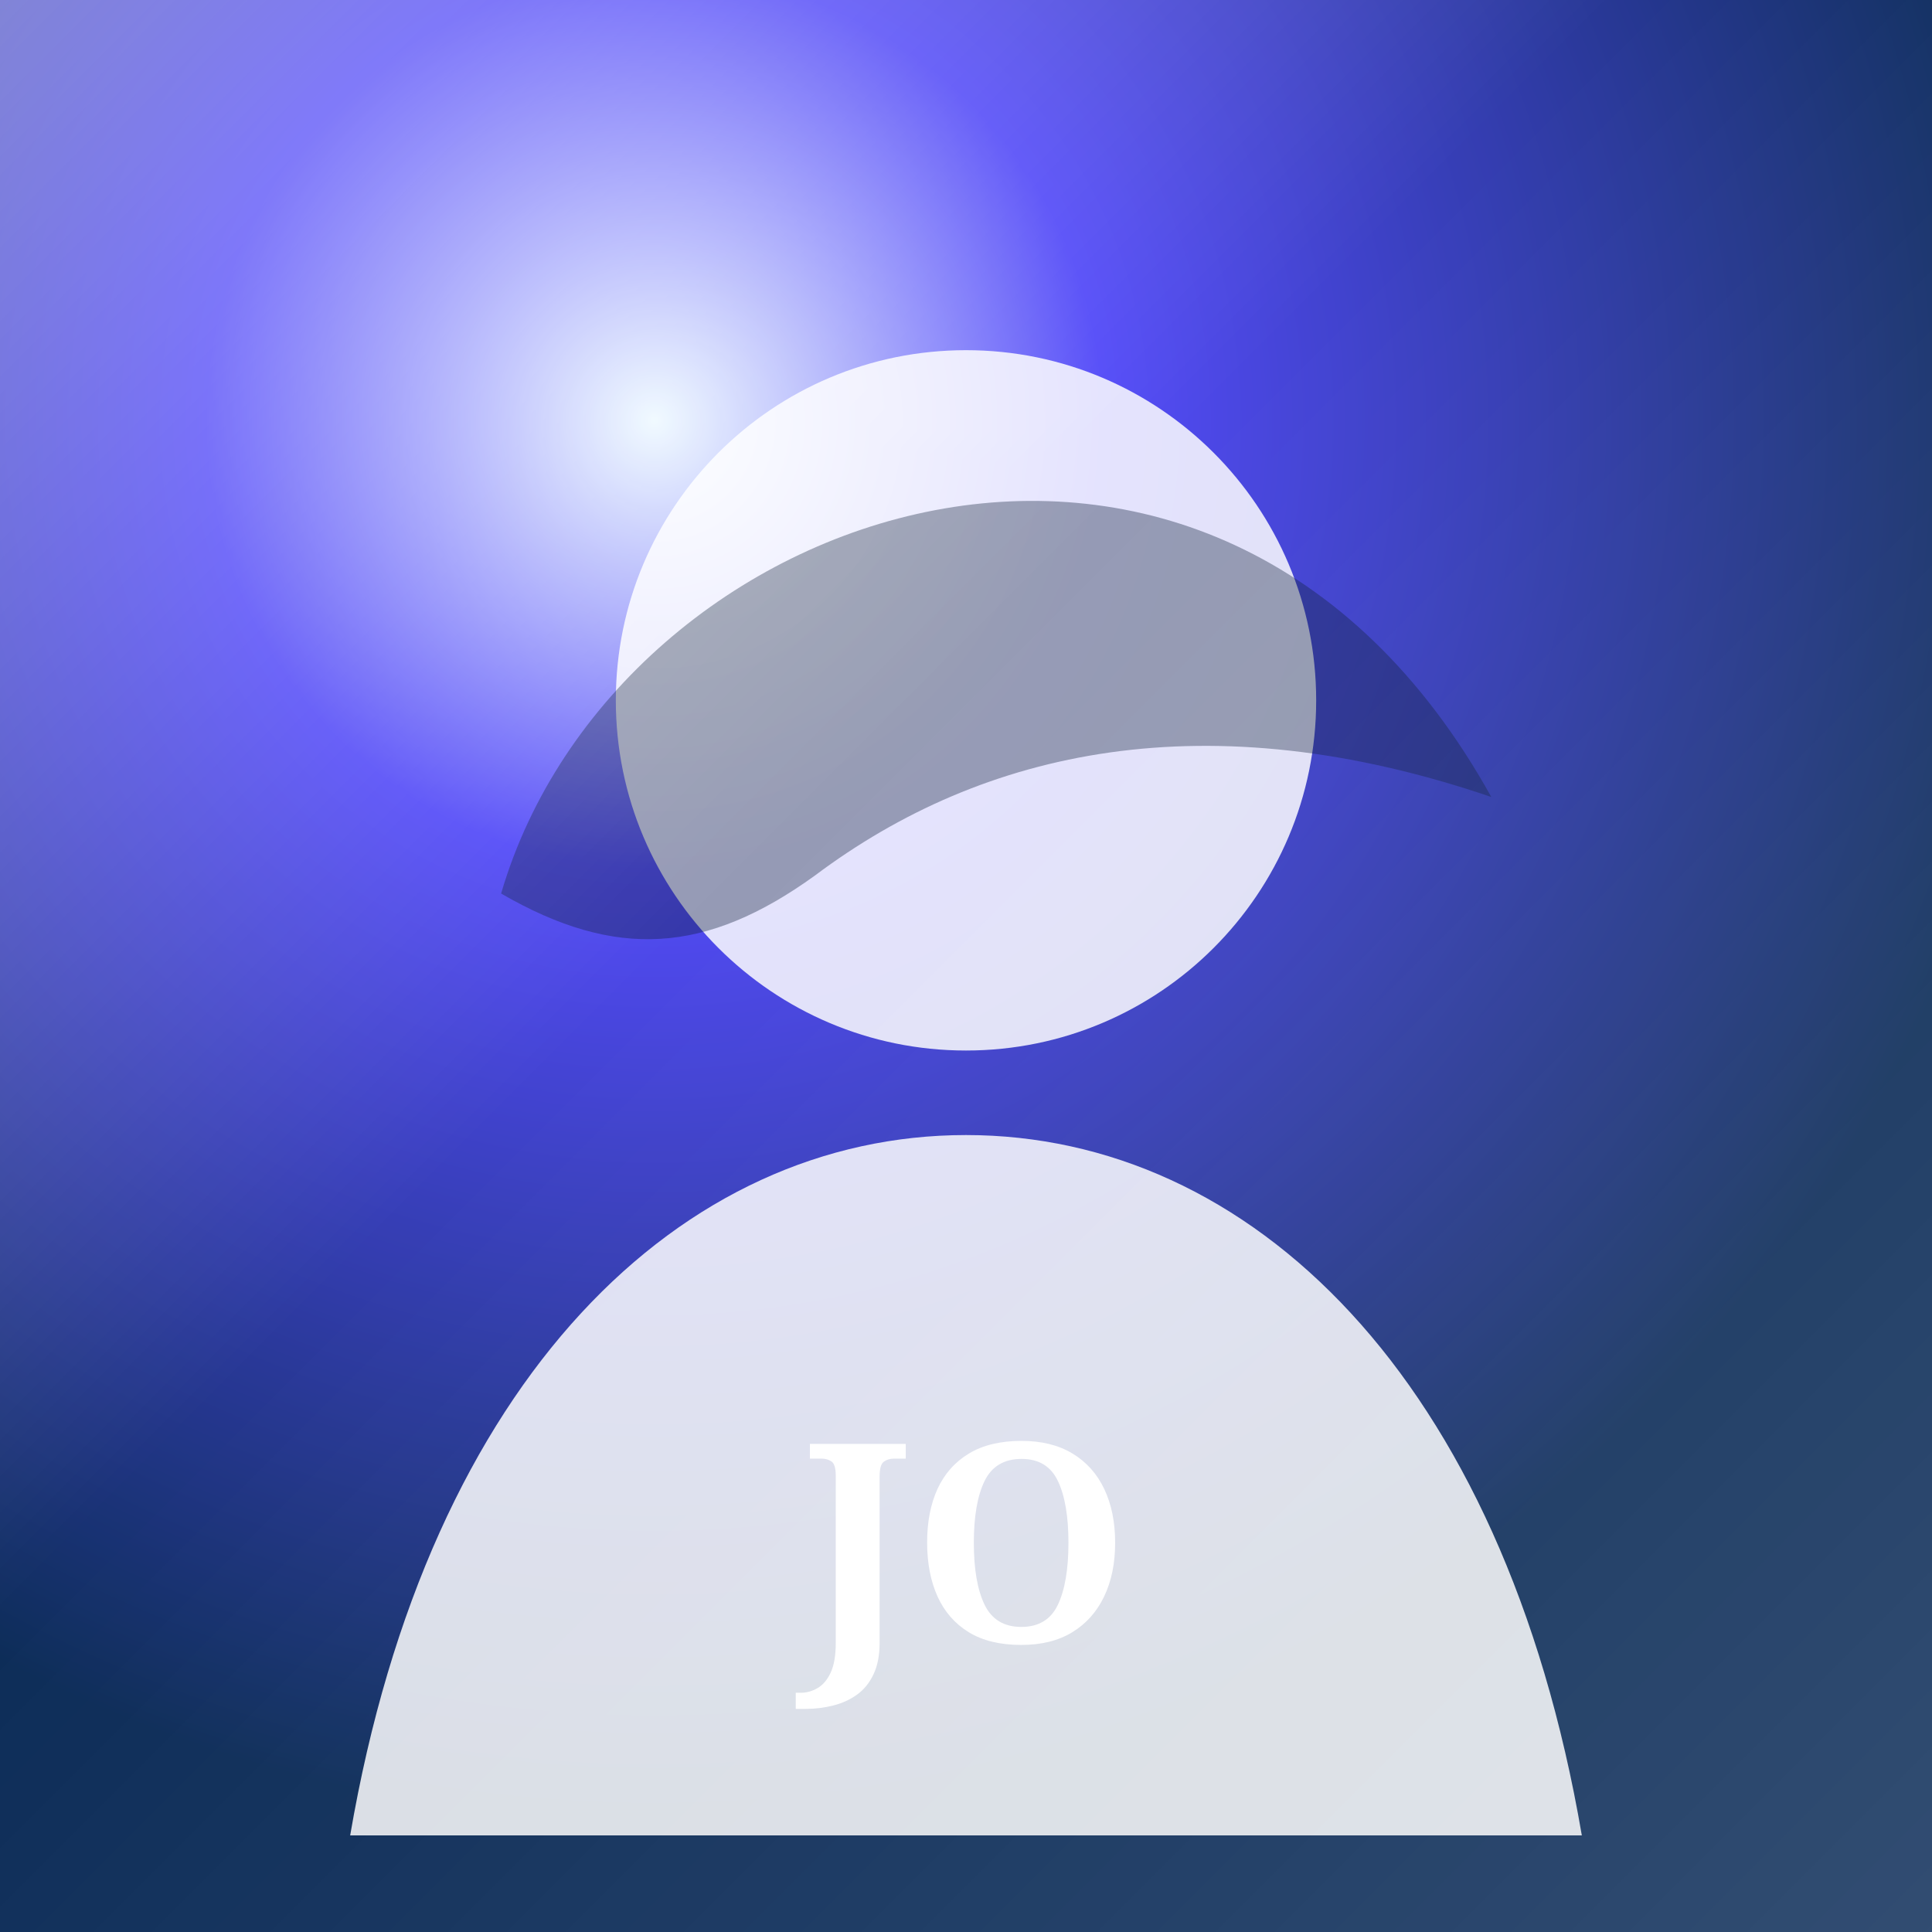
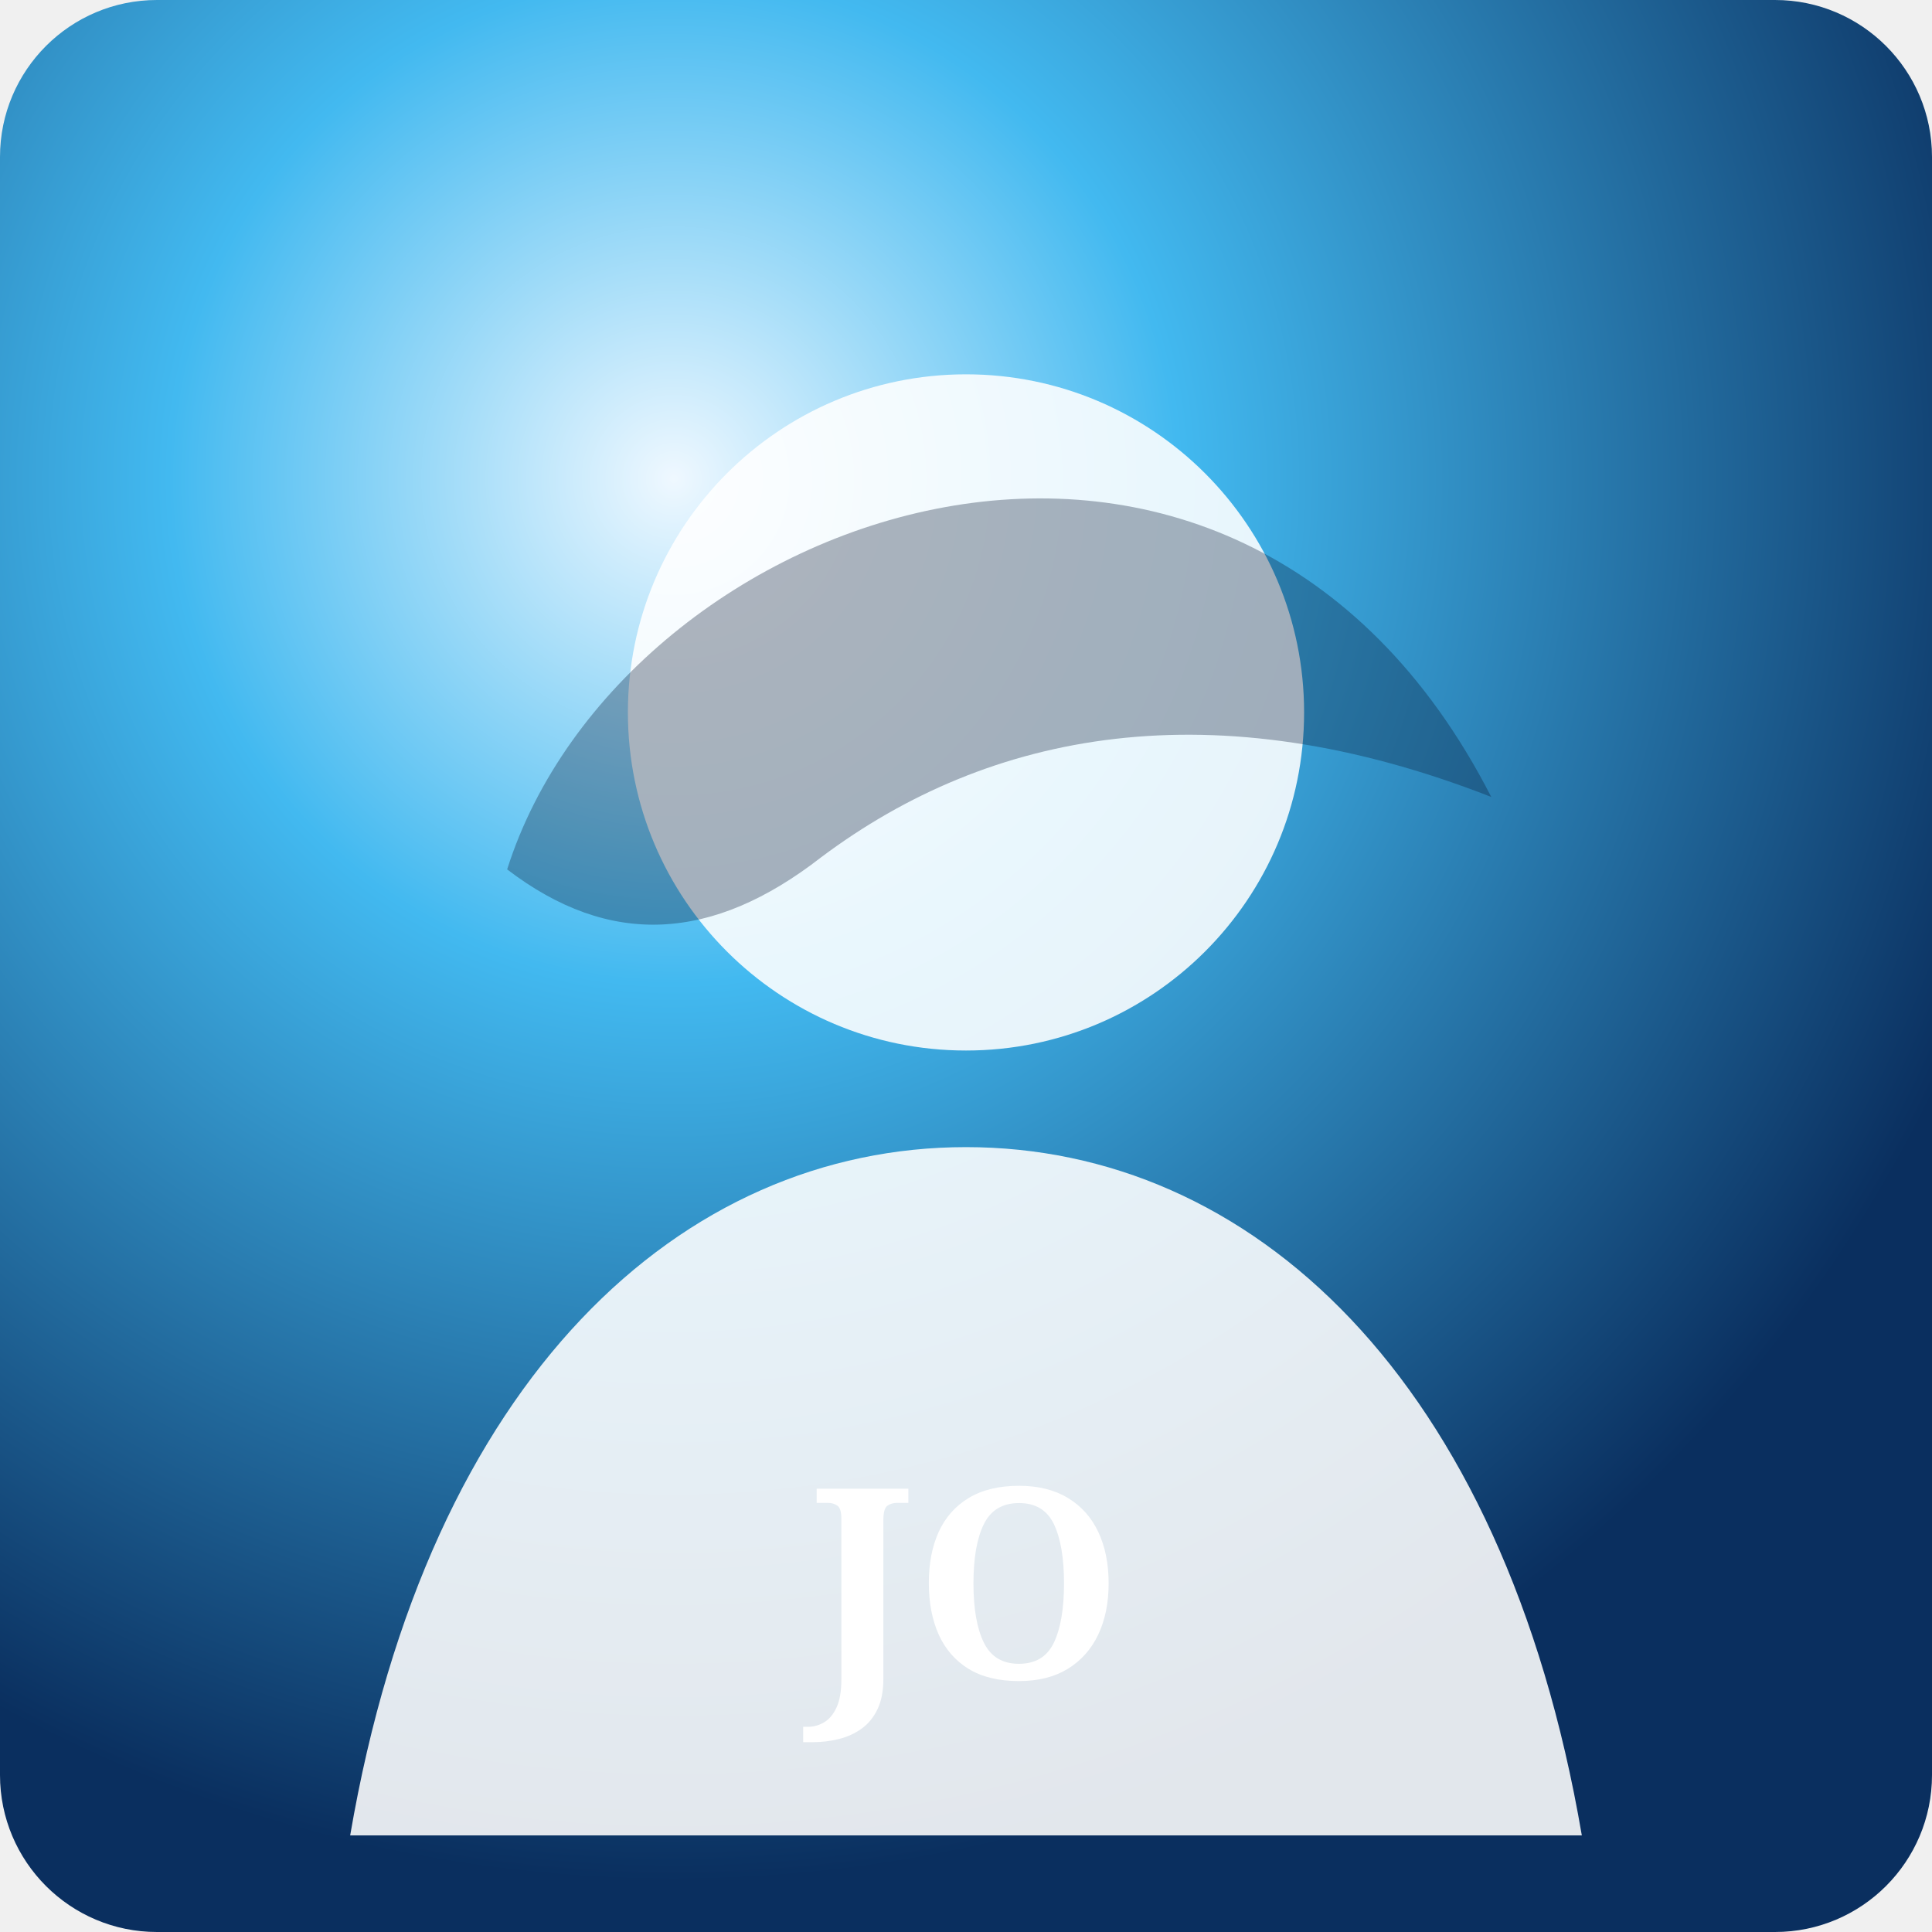
<svg xmlns="http://www.w3.org/2000/svg" width="320" height="320" viewBox="0 0 320 320">
  <defs>
-     <radialGradient id="r" cx="34%" cy="22%" r="72%">
-       <stop offset="0%" stop-color="#eef9ff" />
-       <stop offset="32%" stop-color="hsl(243,92%,62%)" />
-       <stop offset="100%" stop-color="#052653" />
+     <radialGradient id="bg" cx="35%" cy="25%" r="72%">
+       <stop offset="0%" stop-color="#eff8ff" />
+       <stop offset="36%" stop-color="hsl(199, 85%, 60%)" />
+       <stop offset="100%" stop-color="#0a2f5f" />
    </radialGradient>
-     <linearGradient id="sh" x1="0" y1="0" x2="1" y2="1">
-       <stop offset="0%" stop-color="rgba(255,255,255,.38)" />
-       <stop offset="42%" stop-color="rgba(255,255,255,.03)" />
-       <stop offset="100%" stop-color="rgba(255,255,255,.18)" />
-     </linearGradient>
  </defs>
-   <rect width="320" height="320" fill="url(#r)" />
-   <circle cx="160" cy="116" r="58" fill="rgba(255,255,255,.84)" />
-   <path d="M58 304c13-76 55-116 102-116s89 40 102 116" fill="rgba(255,255,255,.84)" />
-   <path d="M83 148c19-65 118-99 164-16c-47-16-84-8-112 13c-18 13-33 14-52 3z" fill="rgba(4,21,48,.36)" />
-   <rect width="320" height="320" fill="url(#sh)" />
-   <text x="160" y="272" text-anchor="middle" font-family="Georgia,serif" font-size="46" font-weight="700" fill="white">JO</text>
+   <rect width="320" height="320" rx="26" fill="url(#bg)" />
+   <circle cx="160" cy="118" r="56" fill="rgba(255,255,255,.88)" />
+   <path d="M58 304c13-76 55-114 102-114s89 38 102 114" fill="rgba(255,255,255,.88)" />
+   <path d="M84 144c19-60 120-96 163-12c-46-18-83-11-111 10c-18 14-35 15-52 2z" fill="rgba(9,24,51,.32)" />
+   <text x="160" y="278" text-anchor="middle" font-family="Georgia,serif" font-size="44" font-weight="700" fill="white">JO</text>
</svg>
